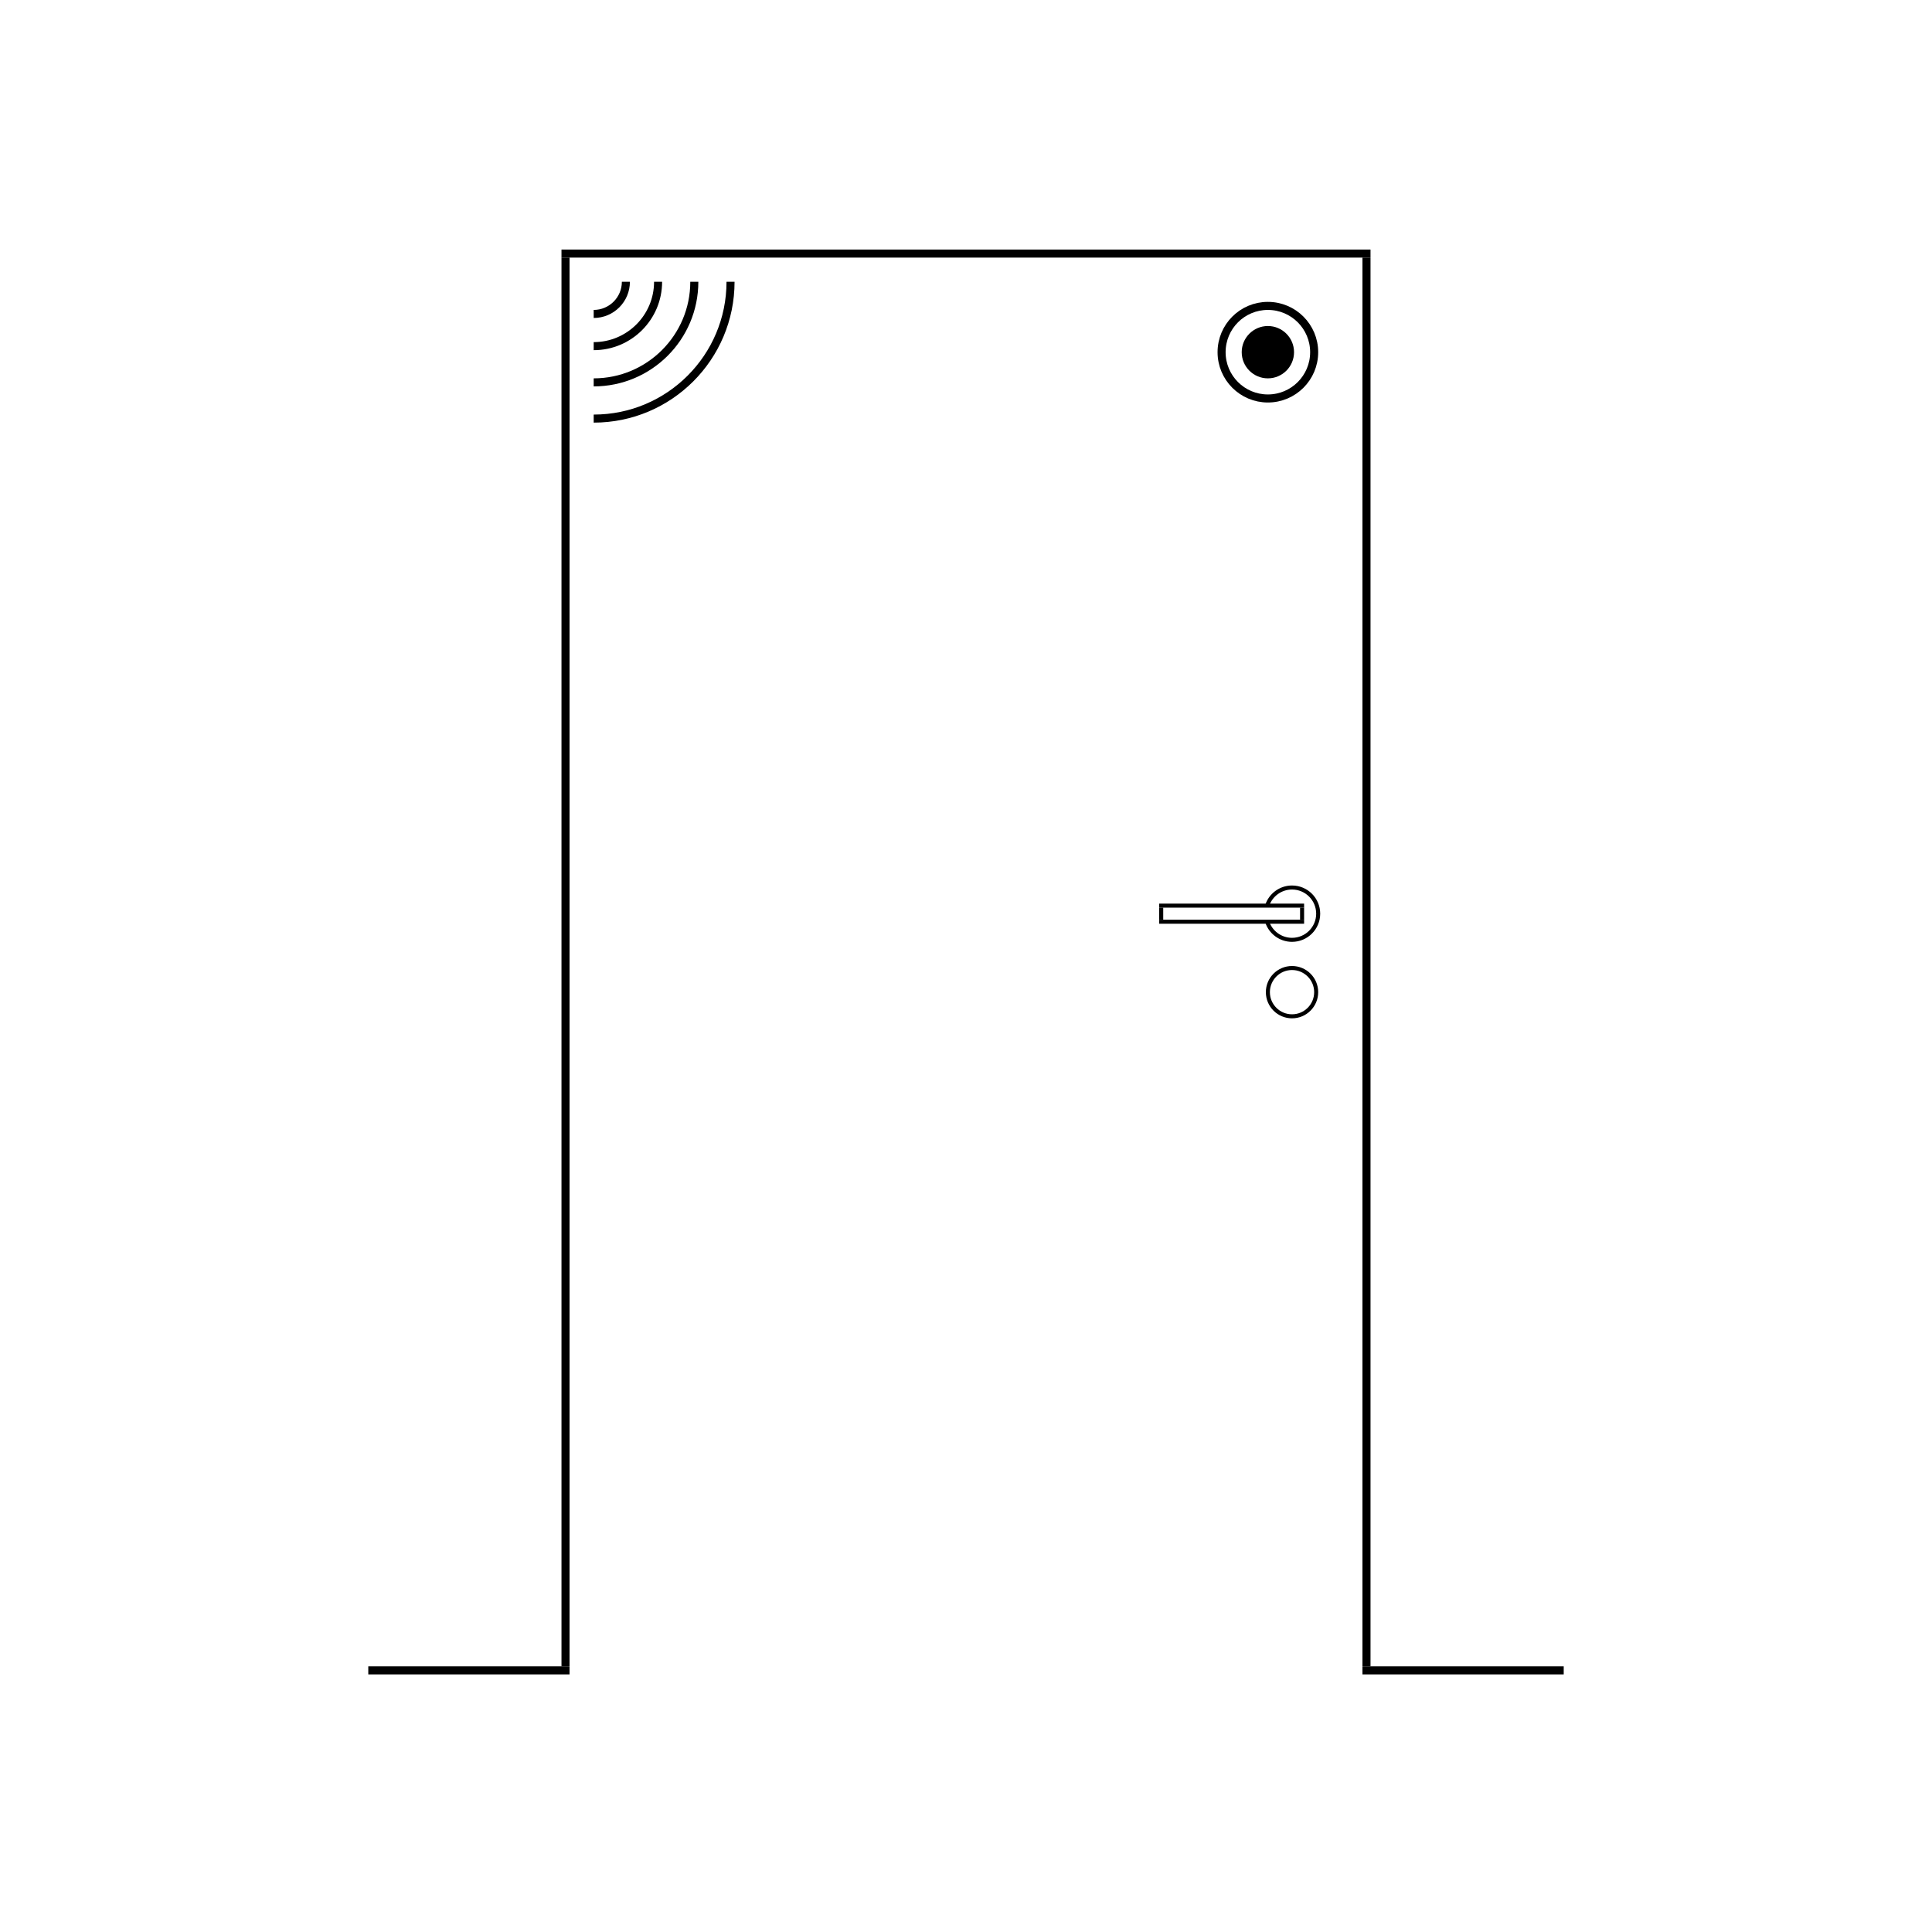
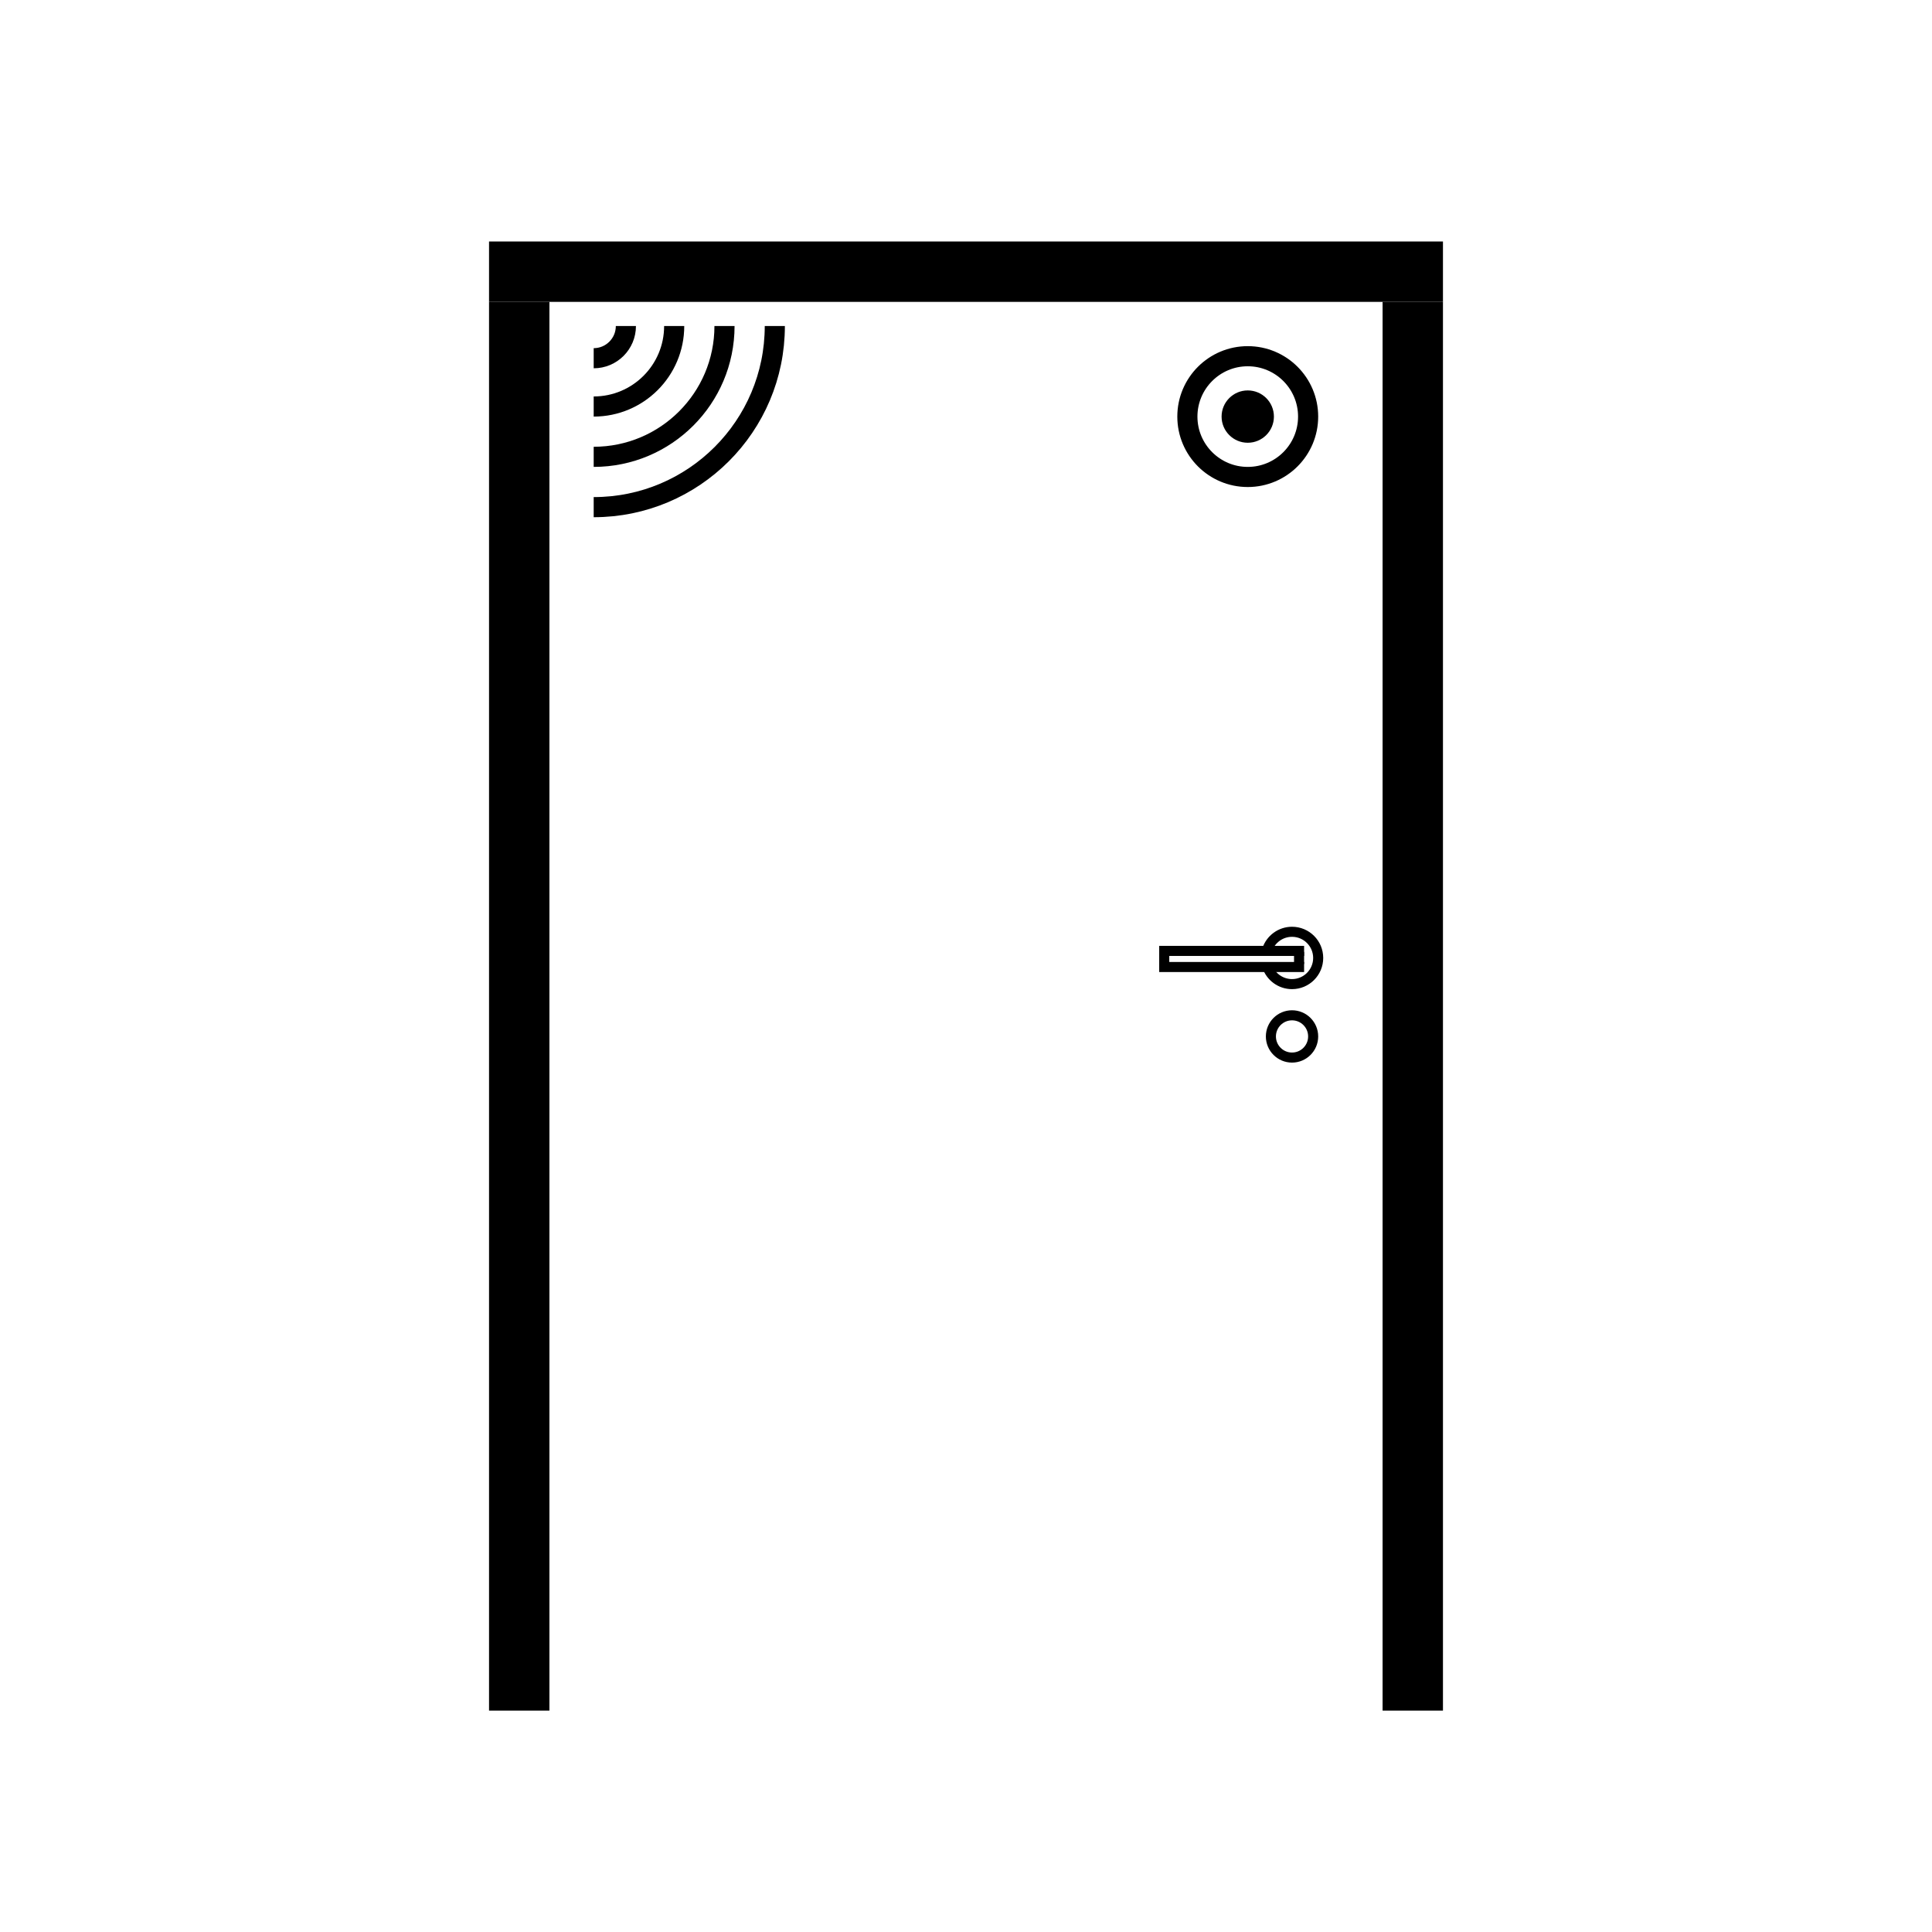
<svg xmlns="http://www.w3.org/2000/svg" width="960" height="960" viewBox="0 0 960 960" fill="none">
-   <rect x="677" y="828" width="100" height="4" fill="black" />
-   <rect x="183" y="828" width="100" height="4" fill="black" />
-   <rect x="279" y="124" width="402" height="4" fill="black" />
-   <rect x="279" y="128" width="4" height="700" fill="black" />
-   <rect x="677" y="128" width="4" height="700" fill="black" />
-   <circle cx="630" cy="175" r="13" fill="black" />
-   <circle cx="642" cy="493" r="12" stroke="black" stroke-width="2" />
-   <path d="M629.627 458C631.314 463.223 636.216 467 642 467C649.18 467 655 461.18 655 454C655 446.82 649.18 441 642 441C636.216 441 631.314 444.777 629.627 450" stroke="black" stroke-width="2" />
-   <circle cx="630" cy="175" r="23" stroke="black" stroke-width="4" />
-   <rect x="576" y="449" width="72" height="2" fill="black" />
-   <rect x="576" y="457" width="72" height="2" fill="black" />
-   <rect x="576" y="451" width="2" height="6" fill="black" />
-   <rect x="646" y="451" width="2" height="6" fill="black" />
-   <path d="M311 140C311 148.837 303.837 156 295 156" stroke="black" stroke-width="4" />
-   <path d="M327 140C327 157.673 312.673 172 295 172" stroke="black" stroke-width="4" />
-   <path d="M345 140C345 167.614 322.614 190 295 190" stroke="black" stroke-width="4" />
-   <path d="M363 140C363 177.555 332.555 208 295 208" stroke="black" stroke-width="4" />
+   <rect x="243" y="120" width="474" height="30" fill="black" />
+   <rect x="243" y="150" width="30" height="700" fill="black" />
+   <rect x="687" y="150" width="30" height="700" fill="black" />
+   <circle cx="620" cy="207" r="13" fill="black" />
+   <circle cx="642" cy="515" r="10.5" stroke="black" stroke-width="5" />
+   <path d="M629.627 480C631.314 485.223 636.216 489 642 489C649.18 489 655 483.18 655 476C655 468.82 649.18 463 642 463C636.216 463 631.314 466.777 629.627 472" stroke="black" stroke-width="5" />
+   <circle cx="620" cy="207" r="30" stroke="black" stroke-width="10" />
+   <rect x="576" y="470" width="72" height="5" fill="black" />
+   <rect x="576" y="478" width="72" height="5" fill="black" />
+   <rect x="576" y="473" width="5" height="6" fill="black" />
+   <rect x="643" y="473" width="5" height="6" fill="black" />
+   <path d="M311 162C311 170.837 303.837 178 295 178" stroke="black" stroke-width="10" />
+   <path d="M335 162C335 184.091 317.091 202 295 202" stroke="black" stroke-width="10" />
+   <path d="M360 162C360 197.899 330.899 227 295 227" stroke="black" stroke-width="10" />
+   <path d="M385 162C385 211.706 344.706 252 295 252" stroke="black" stroke-width="10" />
</svg>
